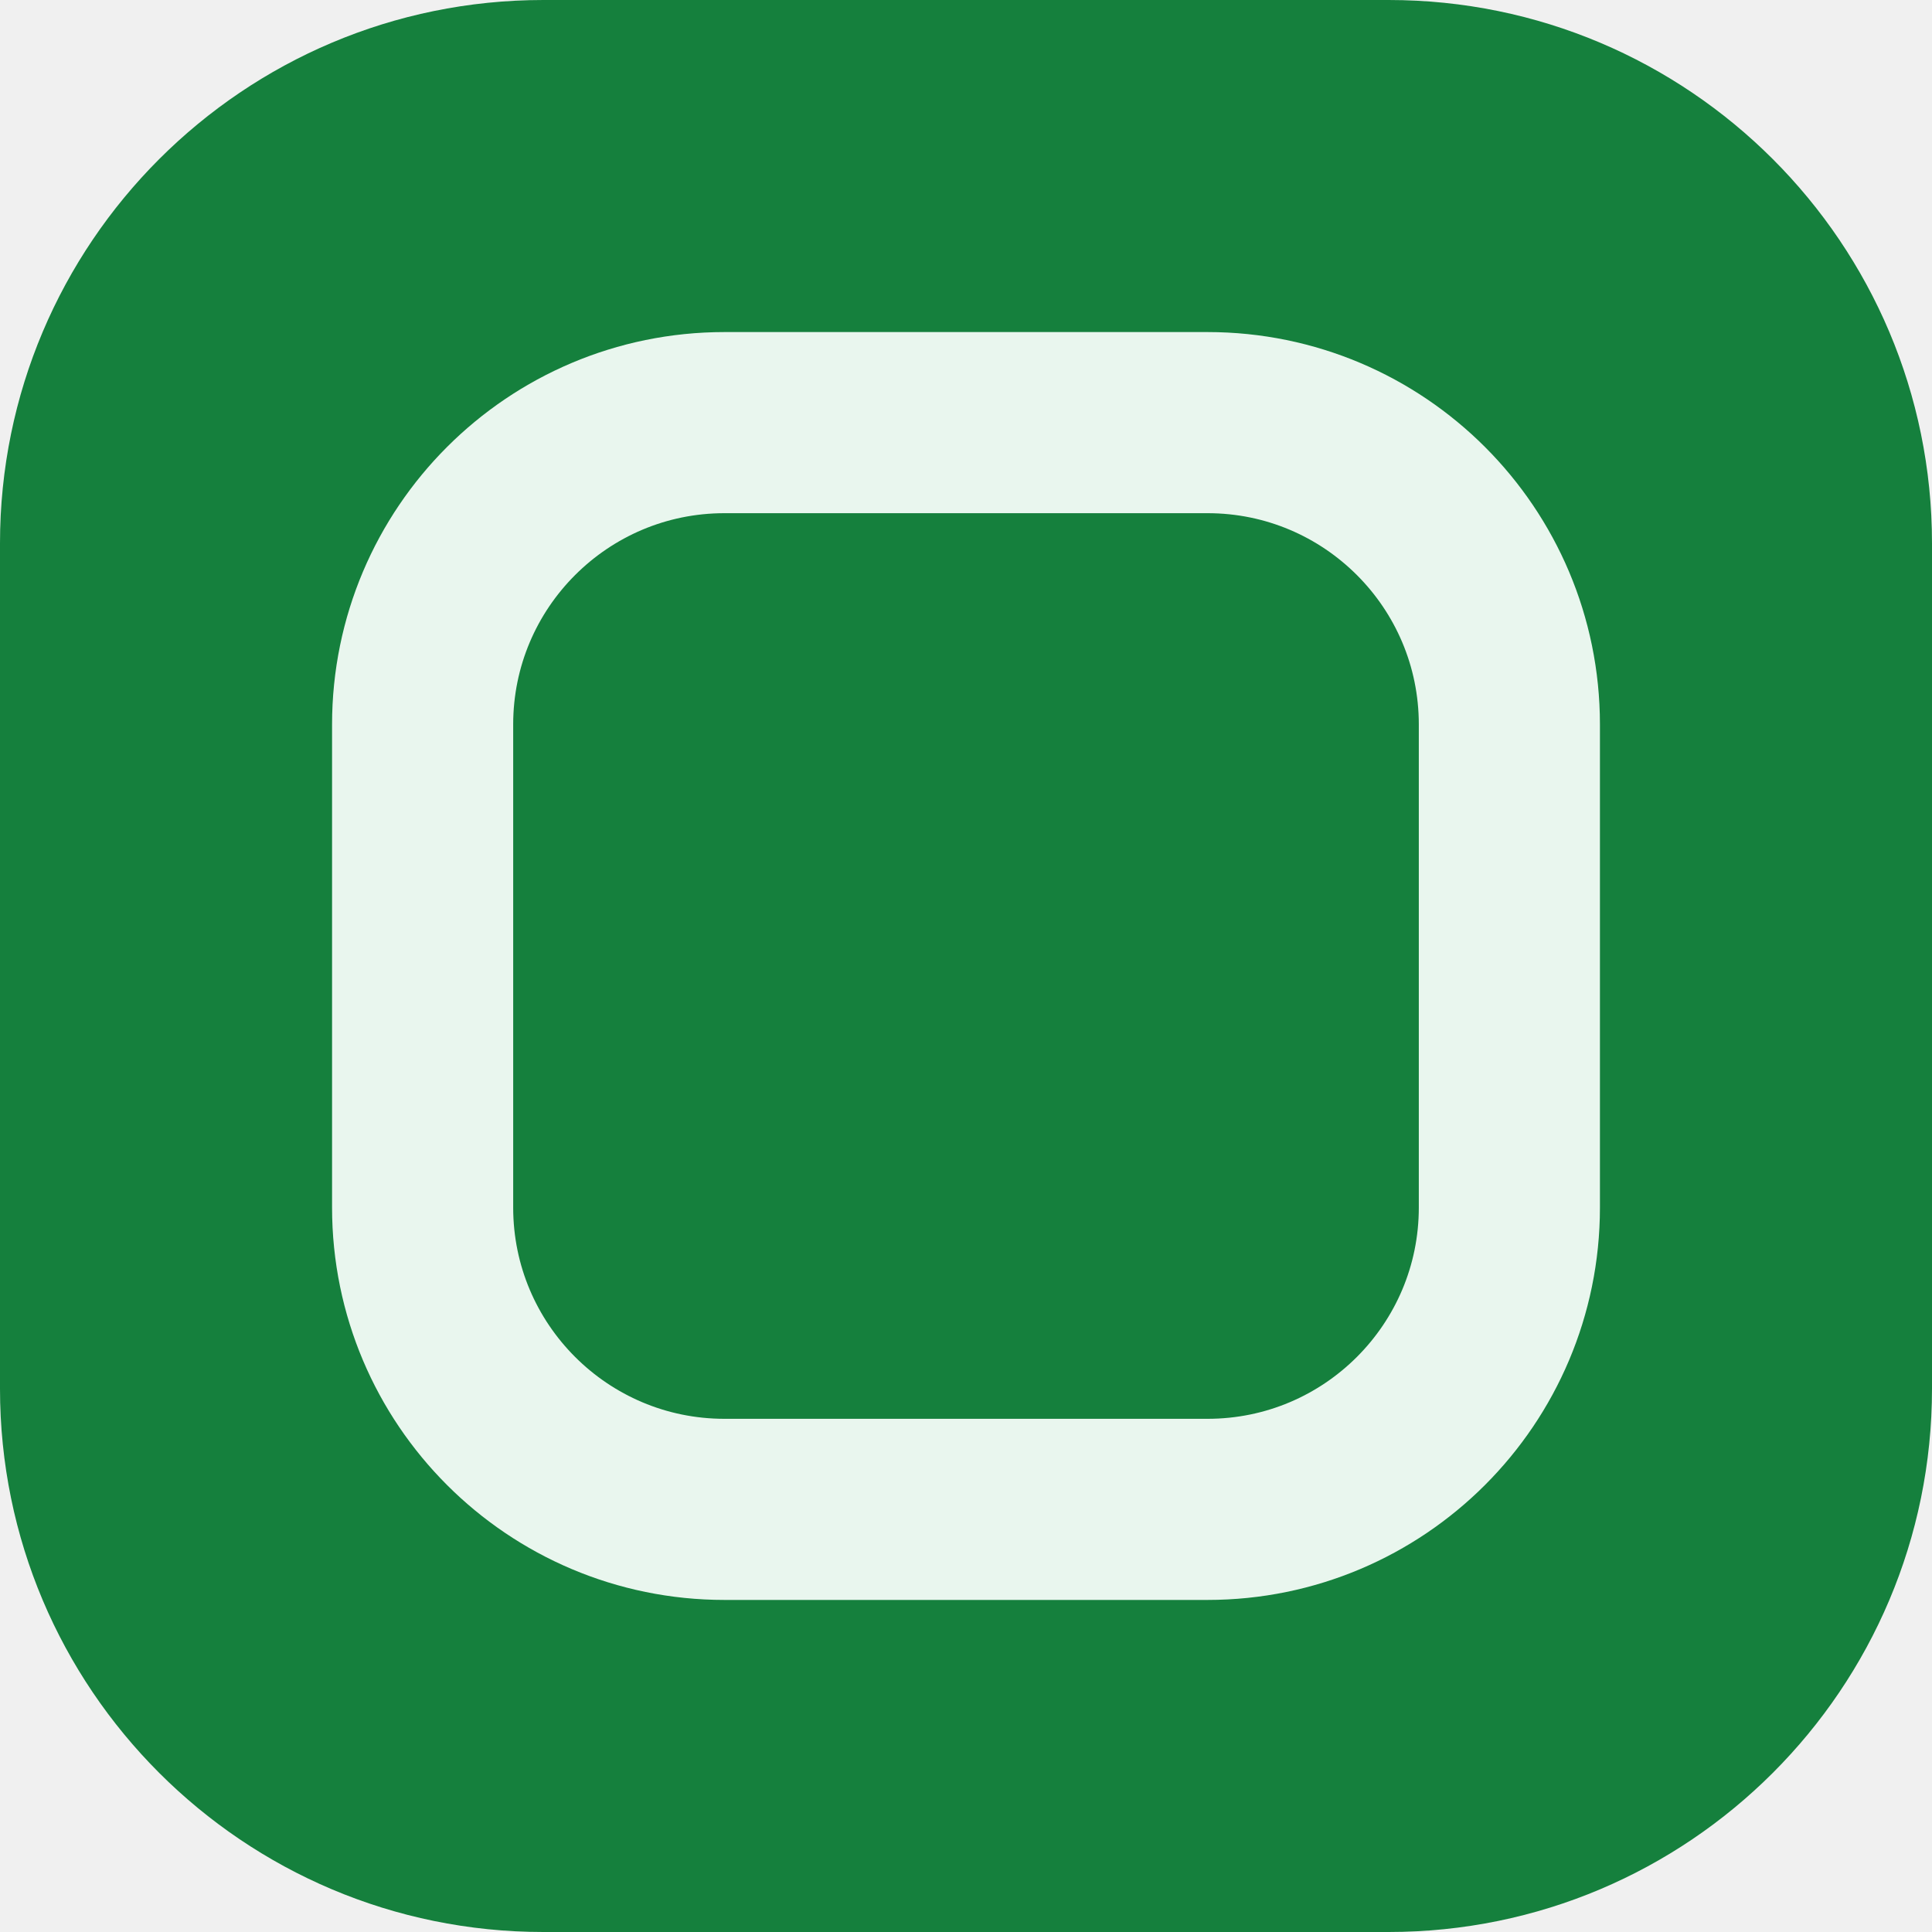
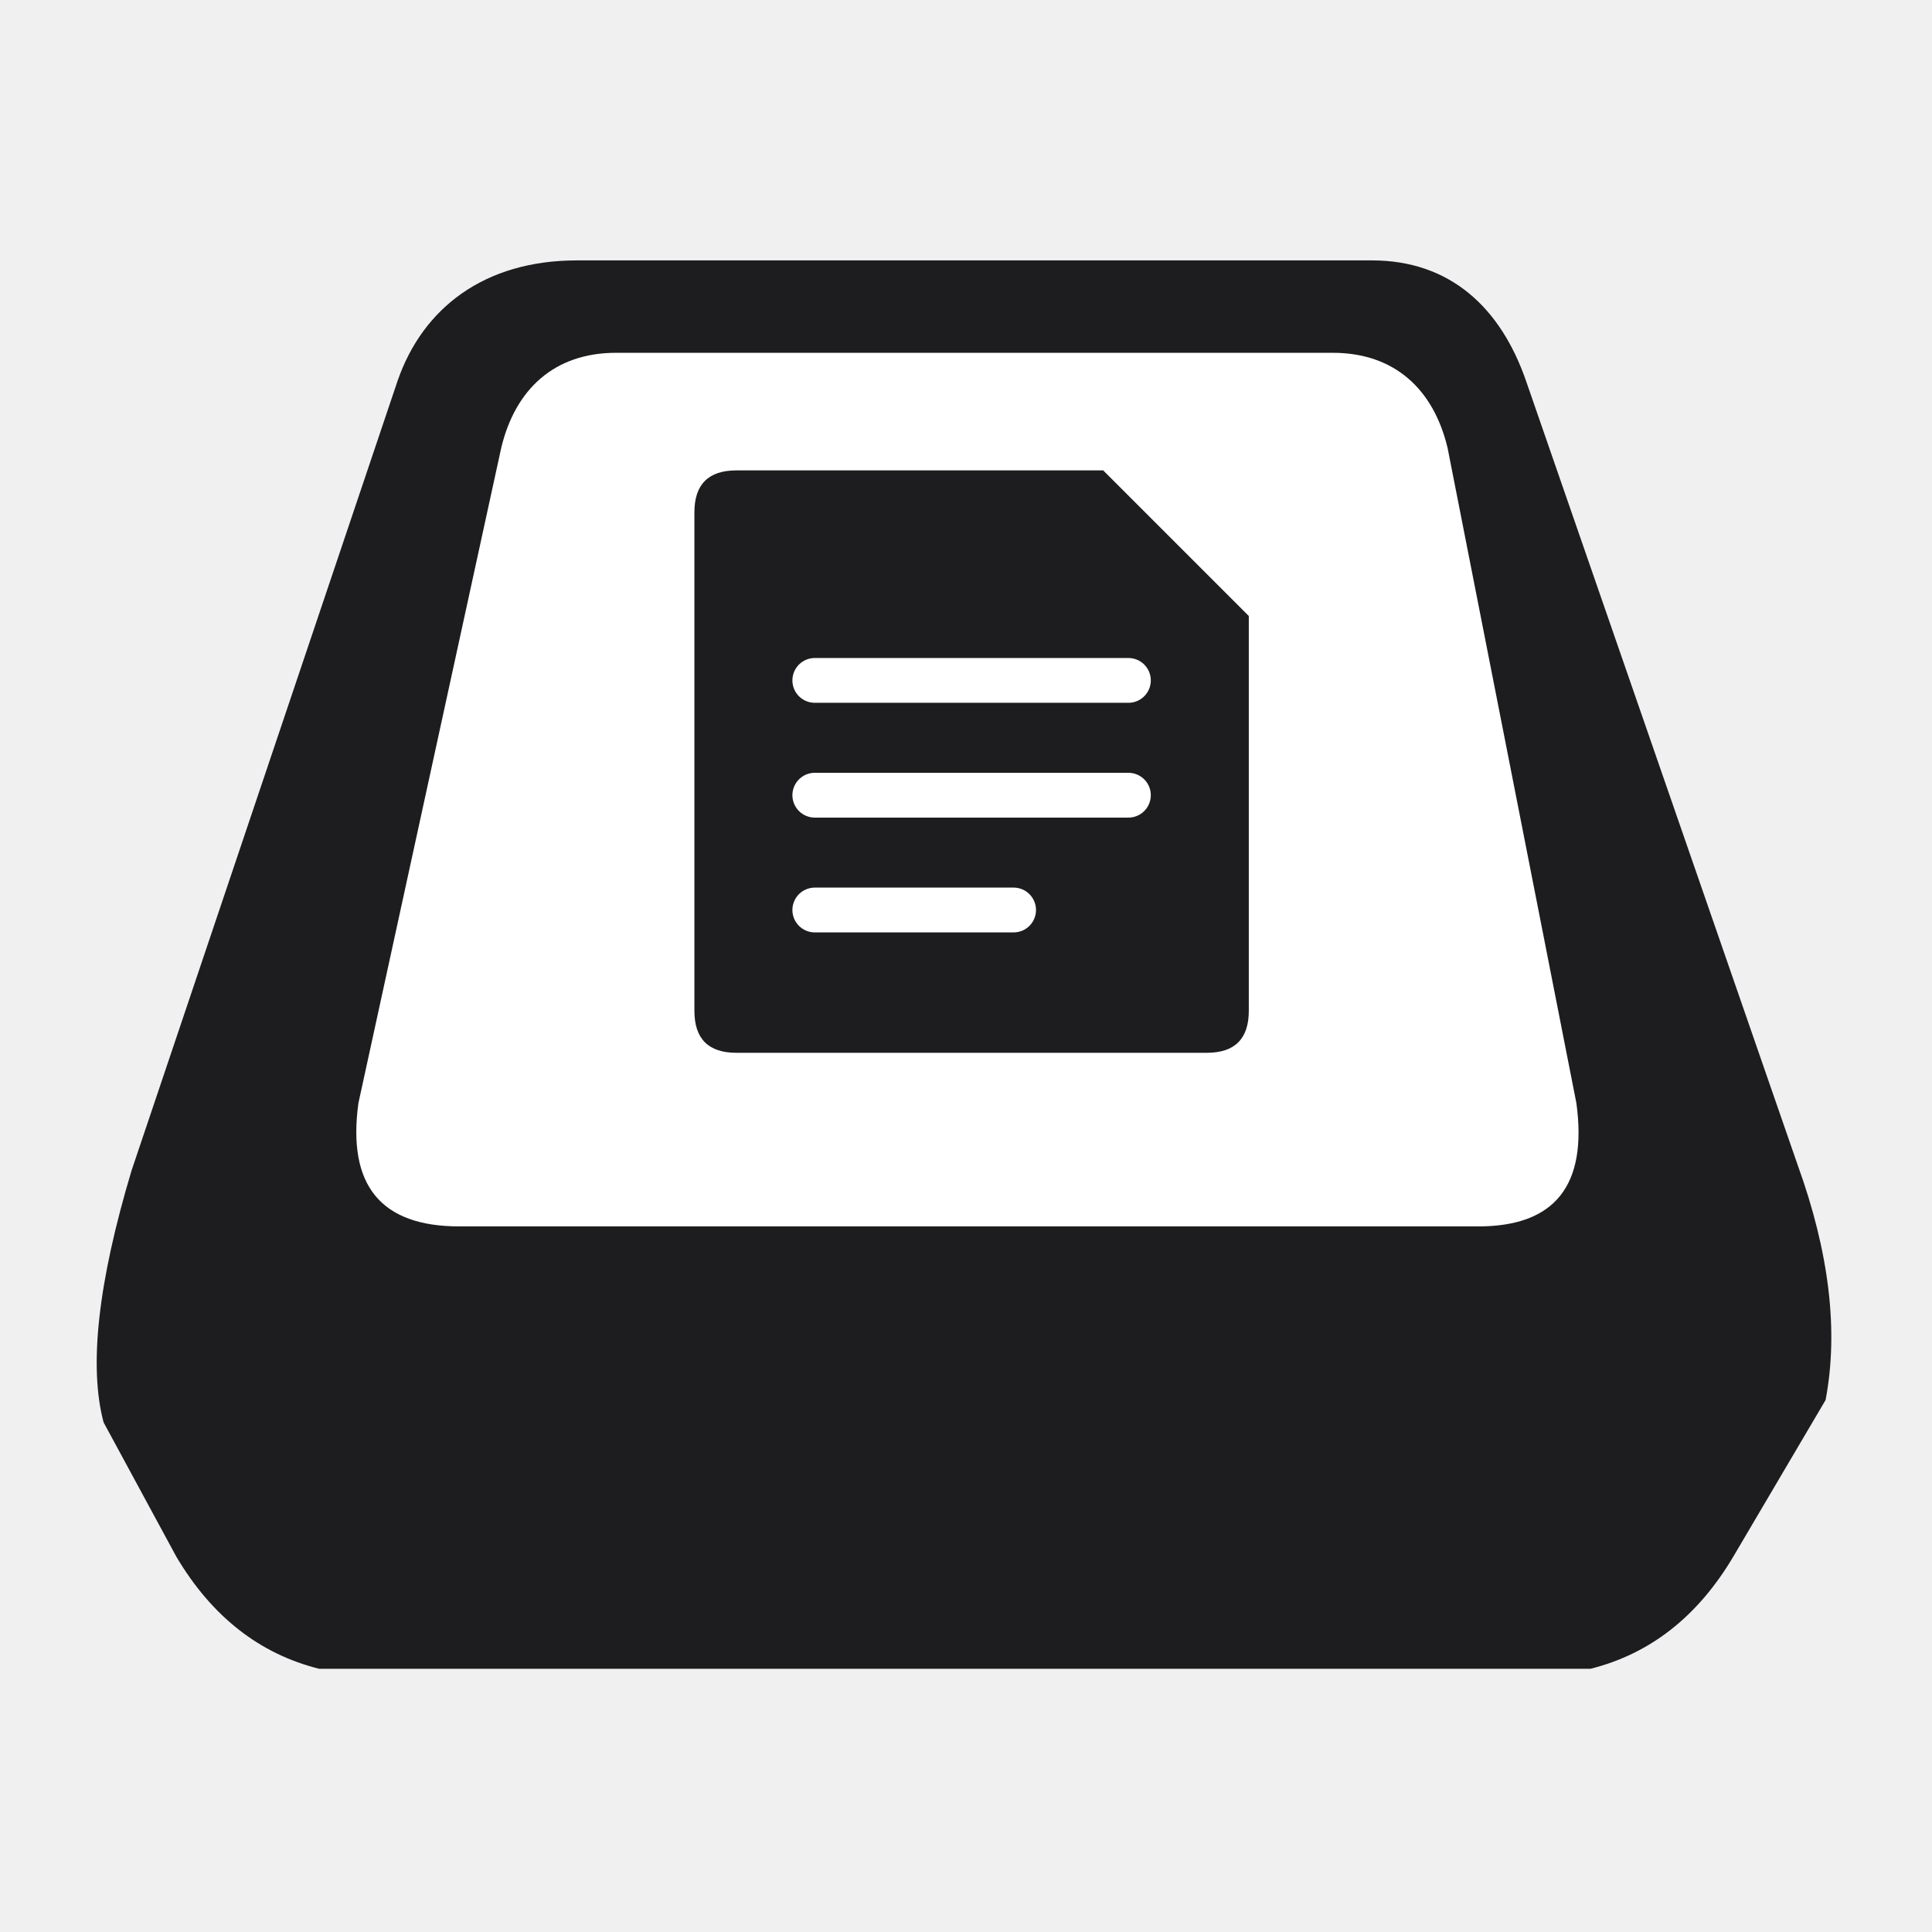
- <svg xmlns="http://www.w3.org/2000/svg" viewBox="0 0 32 32">
-   <rect width="32" height="32" rx="9" fill="#15803d" />
-   <rect x="7" y="7" width="18" height="18" rx="5" fill="none" stroke="#e9f6ee" stroke-width="3" />
+ <svg xmlns="http://www.w3.org/2000/svg" viewBox="282 282 690 690">
+   <path fill="#1d1d1f" d="M488 375H772C800 375 818 392 827 418L924 698Q941 745 934 782L901 838Q882 870 850 878H396Q364 870 345 838L319 790Q311 760 329 700L424 418C433 392 455 375 488 375Z" />
+   <path fill="#fff" d="M502 408H758C780 408 794 421 799 442L845 676Q851 720 810 720H446Q404 720 410 676L461 442C466 421 480 408 502 408Z" />
+   <path fill="#1d1d1f" d="M545 450H676L728 502V643Q728 658 713 658H545Q530 658 530 643V465Q530 450 545 450Z" />
+   <path fill="none" stroke="#fff" stroke-width="16" stroke-linecap="round" d="M573 525H685M573 566H685M573 607H644" />
</svg>
